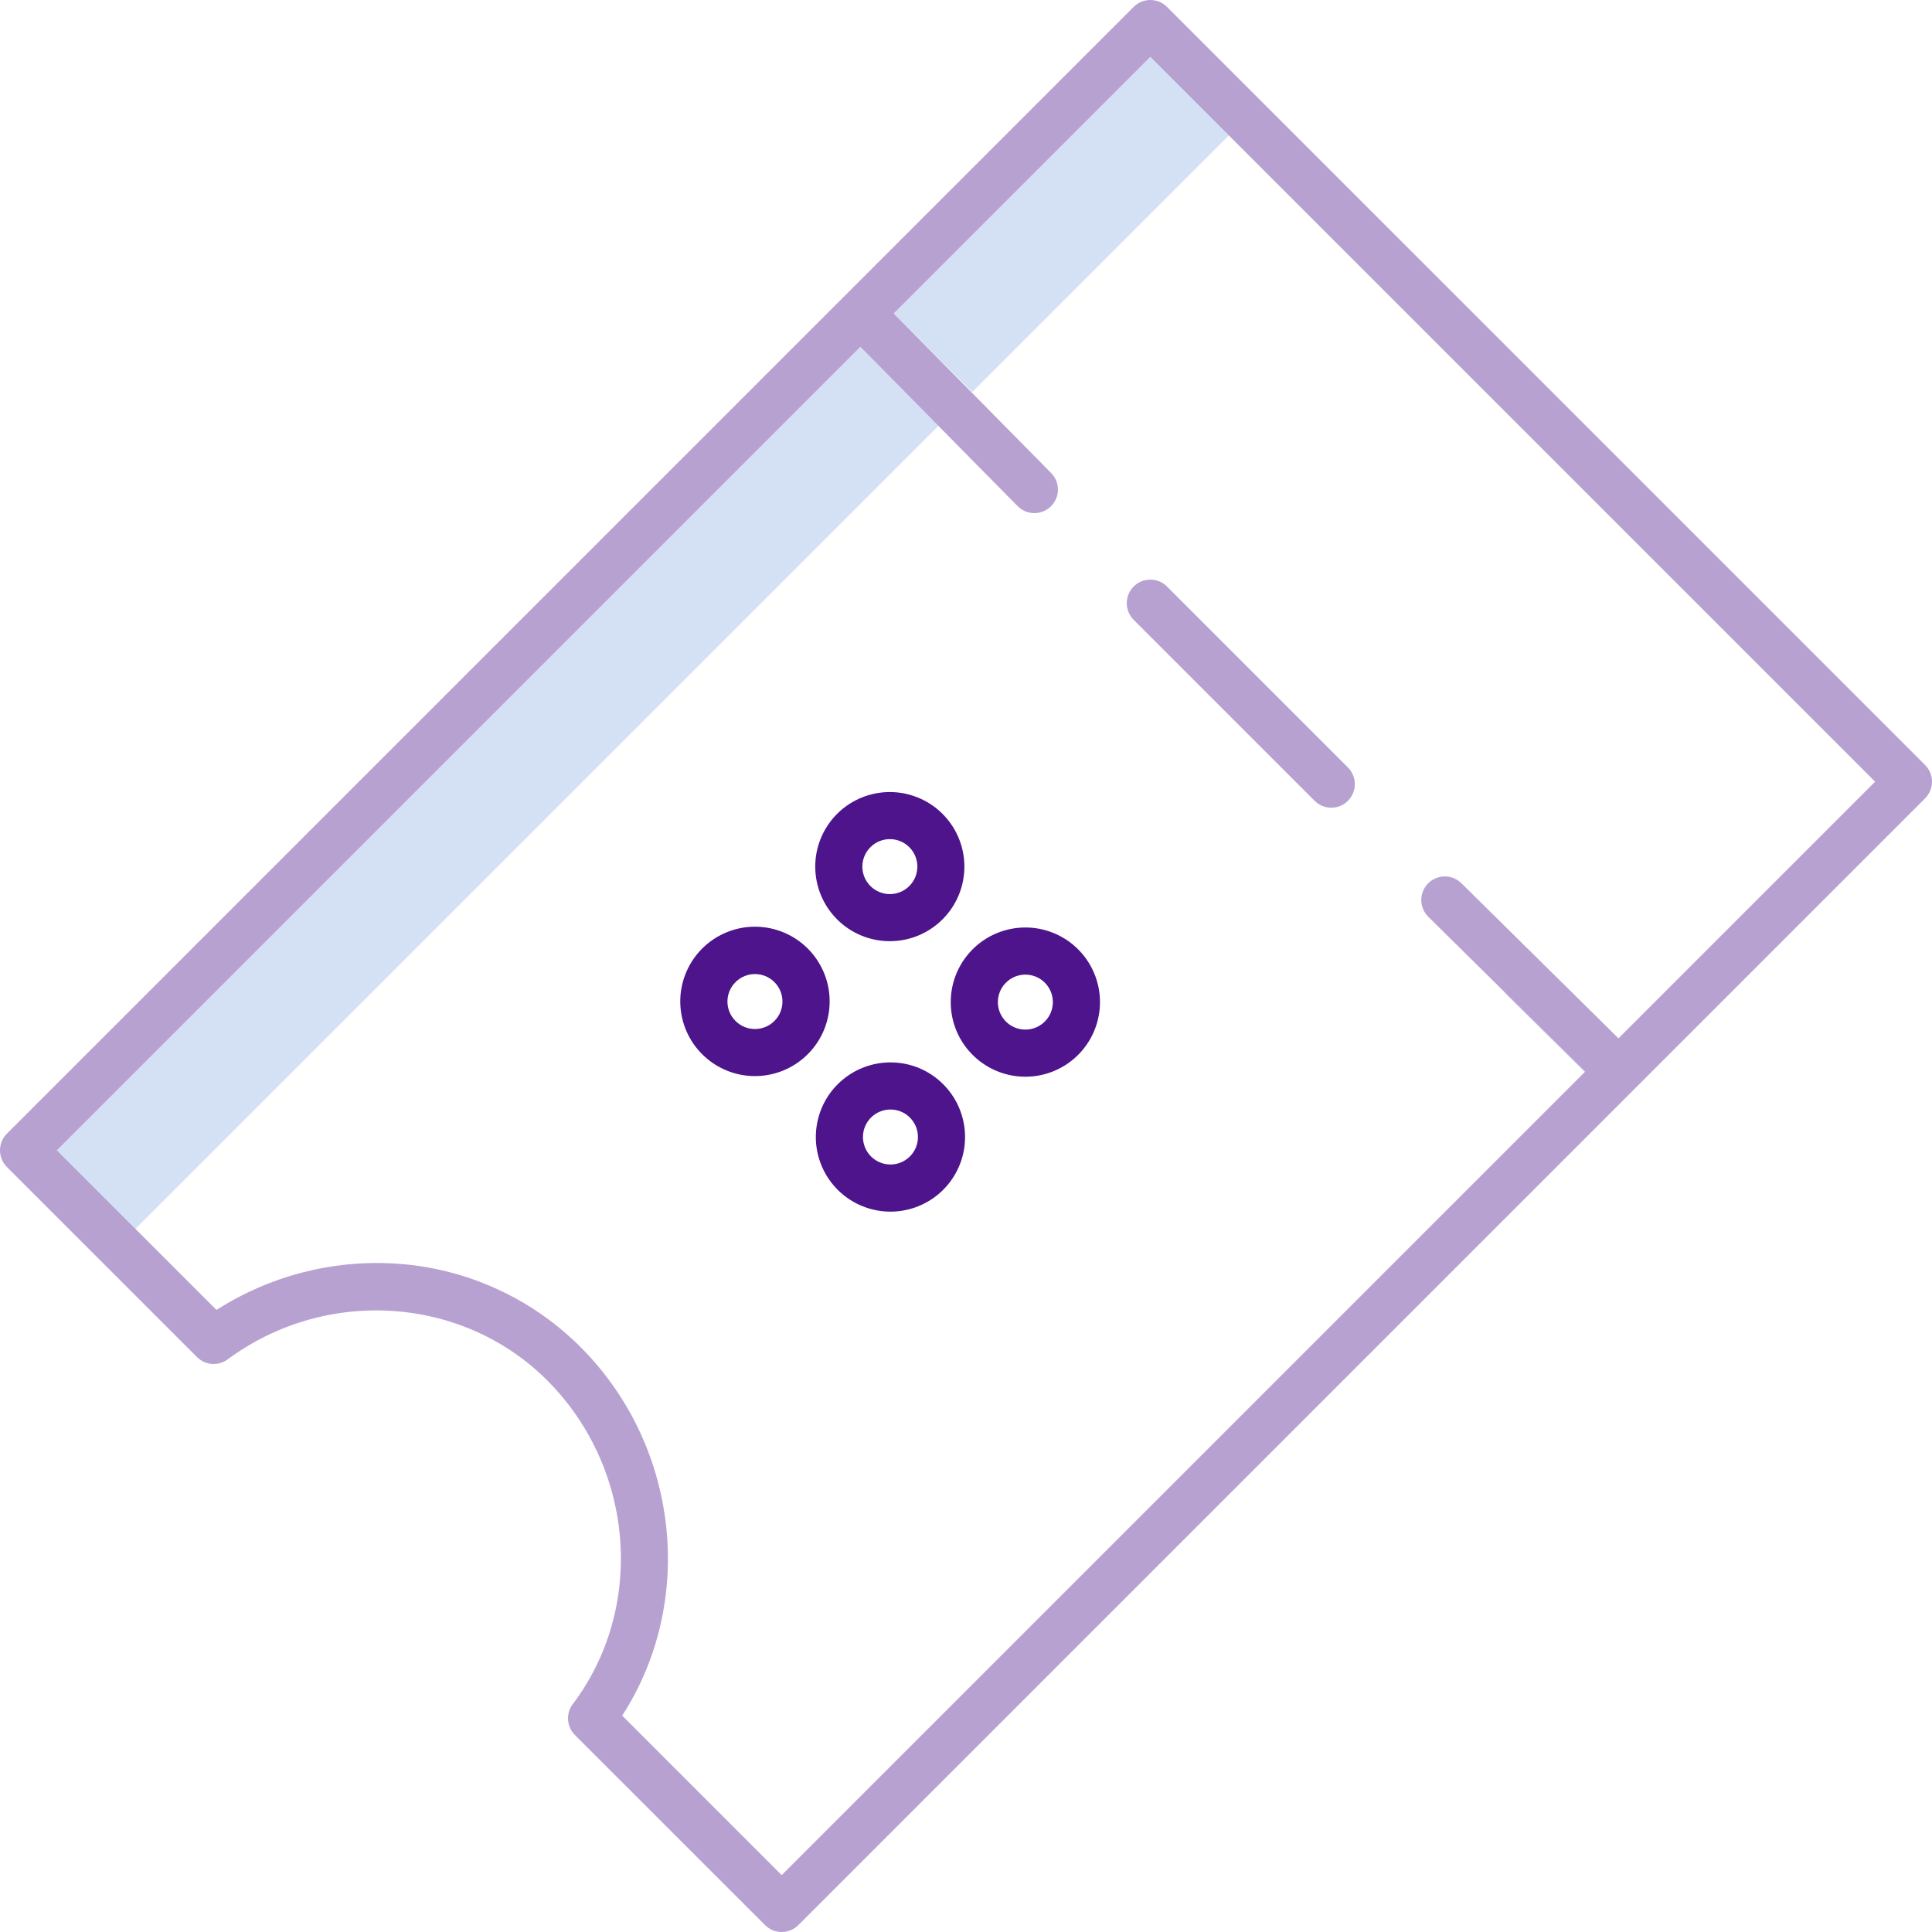
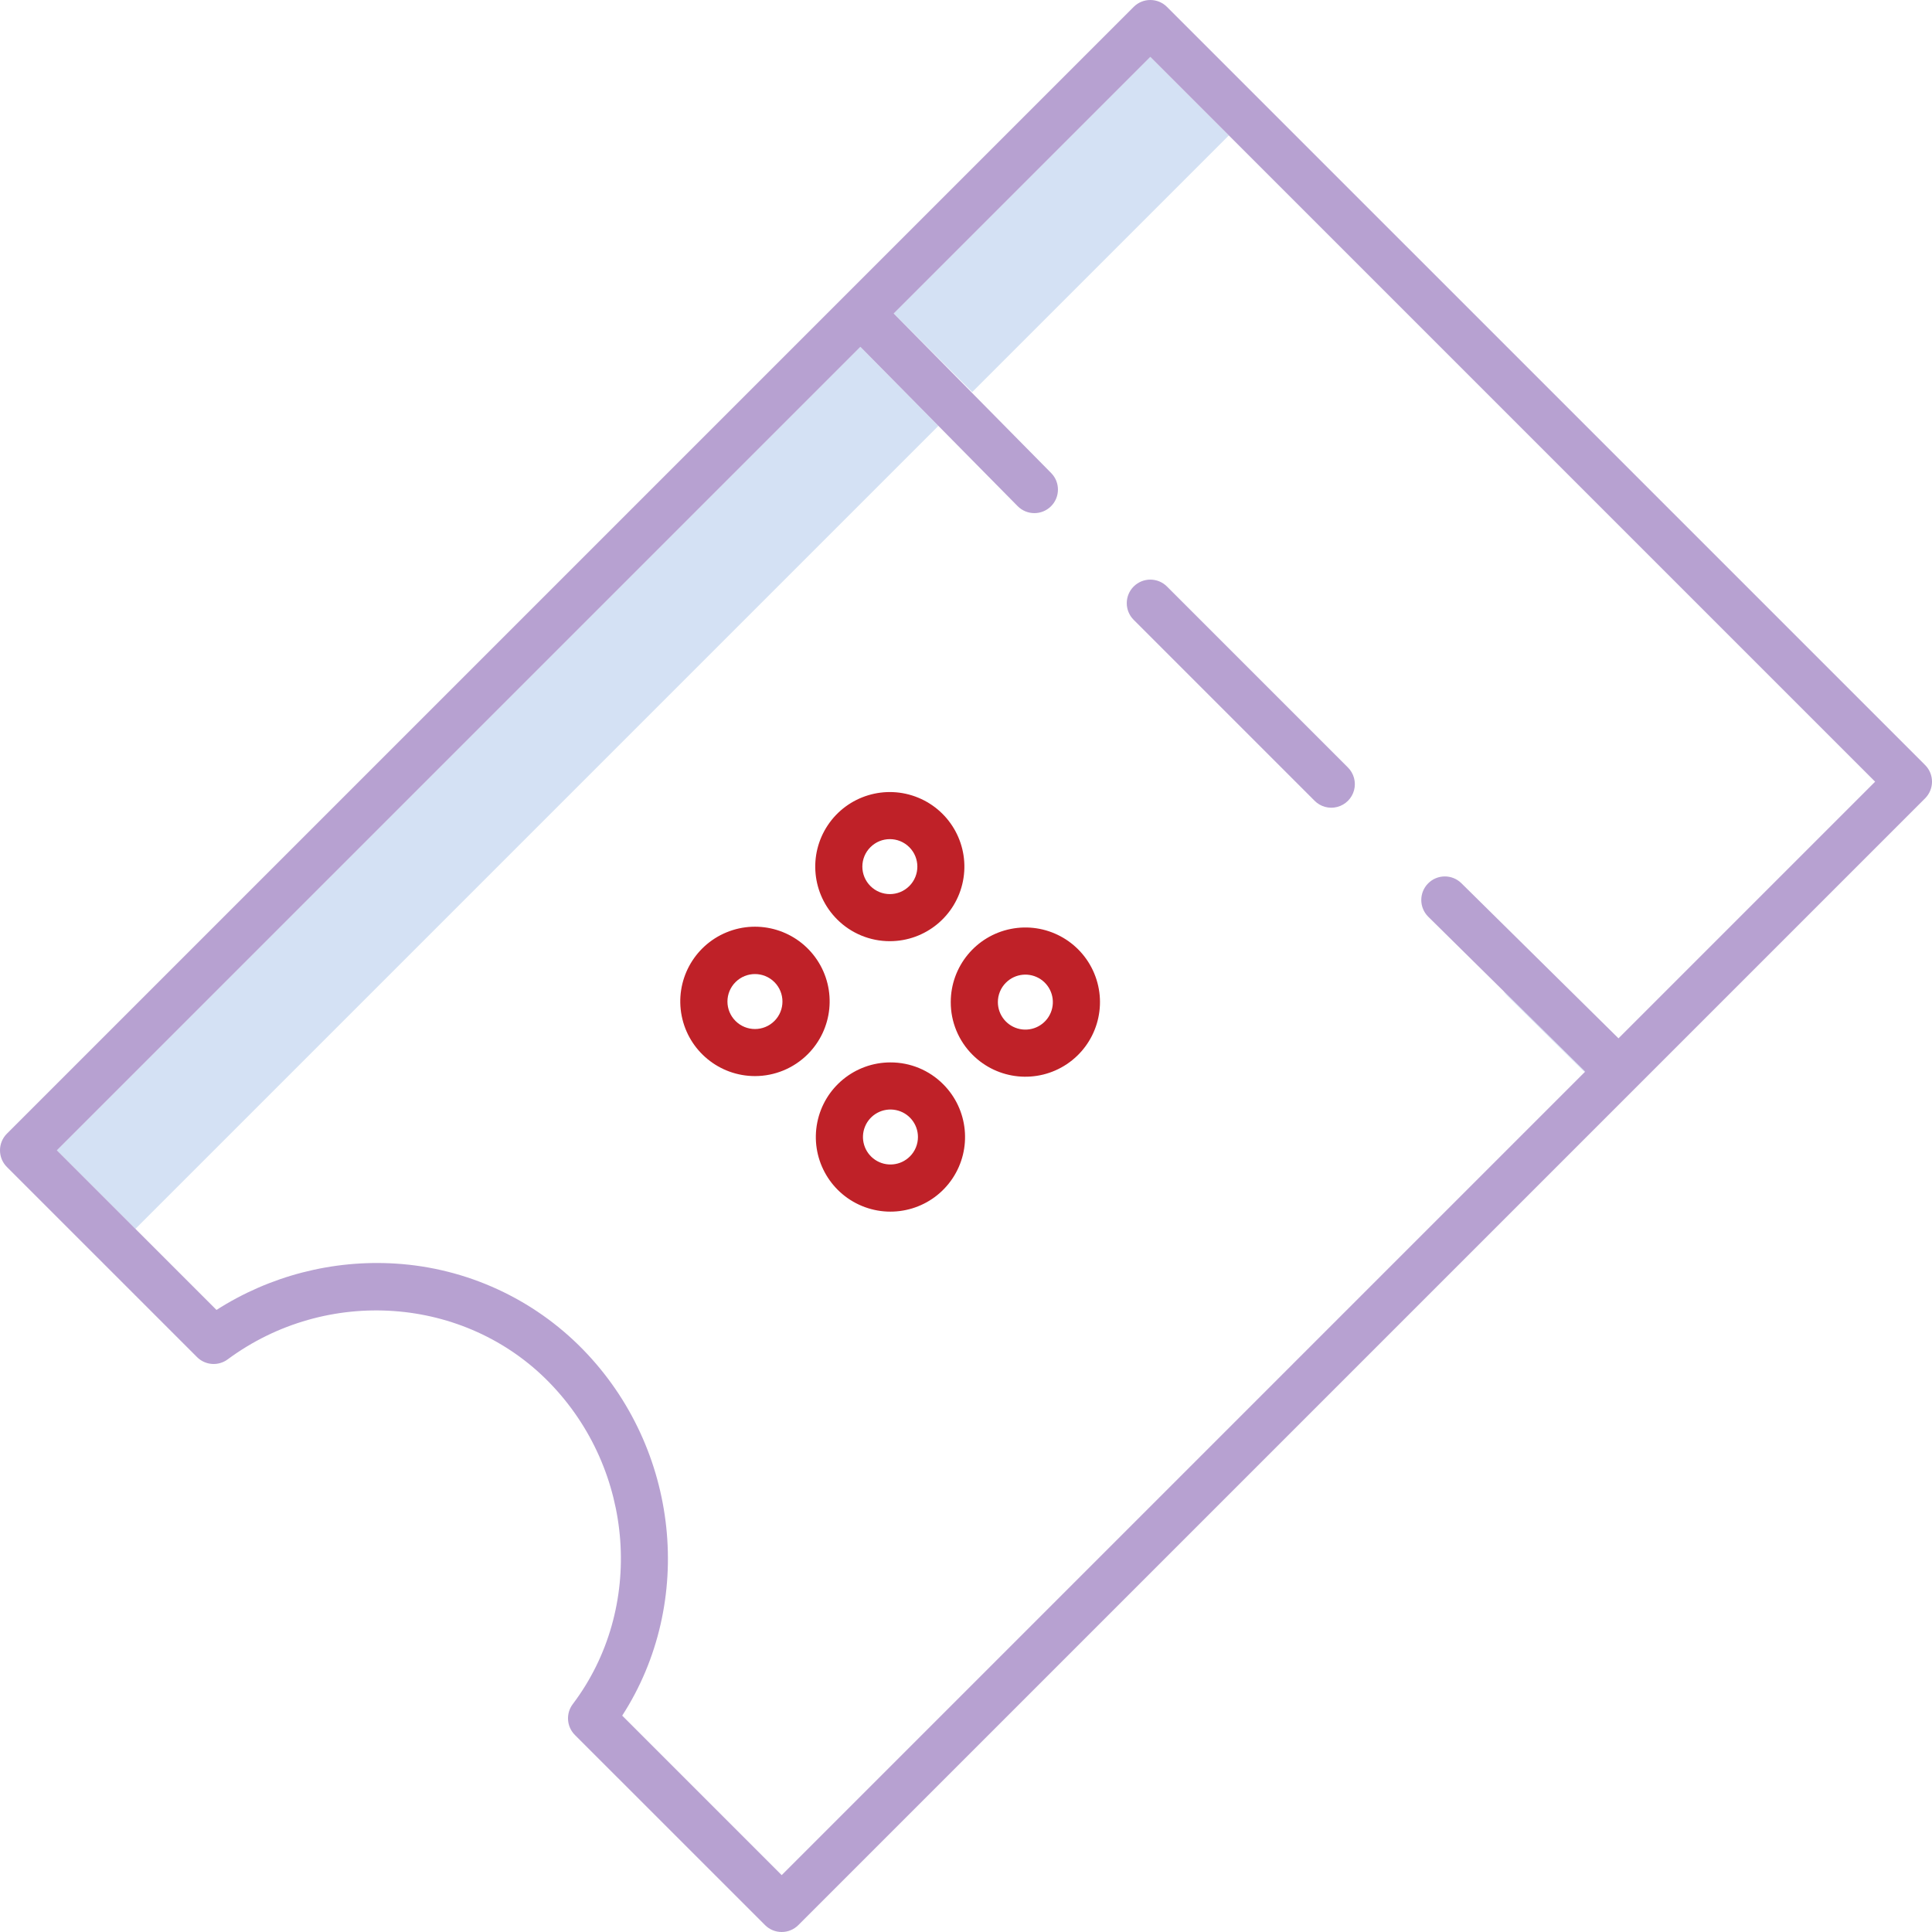
<svg xmlns="http://www.w3.org/2000/svg" height="492pt" viewBox="0 0 492 492" width="492pt">
  <path d="m383.699 253.441 19.844 19.59.129-.129-20.844-20.574c.246.406.539.781.871 1.113zm0 0" fill="#d4e1f4" />
  <path d="m227.586 79.836 65.352-65.352 20 20-65.352 65.352zm0 0" fill="#d4e1f4" />
  <path d="m219.102 88.32-204.617 204.617 20 20 204.488-204.488zm0 0" fill="#d4e1f4" />
  <path d="m297.18 1.758c-2.344-2.344-6.141-2.344-8.484 0l-286.938 286.941c-2.344 2.344-2.344 6.145 0 8.484l48.414 48.41c2.098 2.102 5.418 2.348 7.809.582 25.223-18.641 60.422-16.121 81.879 5.863 21.824 22.352 24.402 57.574 6 81.93-1.805 2.391-1.57 5.746.547 7.863l48.414 48.41c2.344 2.344 6.141 2.344 8.484 0l286.938-286.938c2.344-2.344 2.344-6.141 0-8.484zm114.98 262.66-40.027-39.52c-2.359-2.305-6.145-2.273-8.461.078-2.32 2.348-2.305 6.133.031 8.465l39.973 39.457-204.613 204.617-40.613-40.617c18.59-28.766 14.676-67.965-10-93.246-12.637-12.938-29.621-20.73-47.672-21.867-16.082-1.016-32.07 3.117-45.648 11.801l-40.645-40.648 204.617-204.617 40.043 40.566c2.328 2.359 6.129 2.383 8.484.055 2.359-2.328 2.383-6.125.055-8.484l-40.098-40.621 65.352-65.352 184.578 184.578zm0 0" fill="#b7a1d1" />
  <path d="m288.699 149.359c-2.344 2.344-2.344 6.141 0 8.484l46.047 46.055c1.512 1.539 3.73 2.145 5.812 1.594 2.086-.551 3.711-2.18 4.266-4.262.551-2.086-.059-4.305-1.594-5.816l-46.051-46.055c-2.344-2.34-6.137-2.34-8.48 0zm0 0" fill="#b7a1d1" />
-   <g fill="#4d148c">
+   <g fill="#bf2128">
    <path d="m226.613 239.68c9.059-.008 16.852-6.41 18.613-15.297 1.762-8.887-3-17.777-11.371-21.238-8.371-3.461-18.023-.527-23.051 7.004-5.027 7.535-4.035 17.574 2.375 23.977 3.559 3.566 8.395 5.562 13.434 5.555zm-4.949-23.938c2.734-2.734 7.164-2.734 9.898 0 2.734 2.734 2.734 7.168 0 9.898-2.734 2.734-7.164 2.734-9.898 0-1.32-1.309-2.059-3.09-2.059-4.949s.738-3.641 2.059-4.949zm0 0" />
    <path d="m226.762 270.551c-9.062 0-16.867 6.402-18.637 15.293-1.77 8.887 2.988 17.789 11.363 21.262 8.375 3.469 18.035.539 23.07-7 5.035-7.535 4.047-17.582-2.363-23.992-3.555-3.574-8.391-5.578-13.434-5.562zm4.949 23.945c-2.359 2.363-6.062 2.727-8.84.871-2.777-1.855-3.855-5.414-2.578-8.5 1.277-3.082 4.559-4.836 7.836-4.184 3.273.648 5.633 3.523 5.633 6.863.004 1.859-.734 3.645-2.051 4.953zm0 0" />
    <path d="m247.684 268.629c6.41 6.41 16.453 7.398 23.992 2.363 7.535-5.039 10.465-14.695 6.996-23.07s-12.371-13.133-21.262-11.363c-8.891 1.77-15.293 9.57-15.293 18.637-.012 5.043 1.992 9.879 5.566 13.434zm8.484-18.383c2.363-2.359 6.062-2.727 8.84-.871 2.777 1.855 3.855 5.414 2.578 8.5-1.277 3.086-4.559 4.84-7.836 4.188-3.273-.652-5.633-3.527-5.633-6.867-.004-1.855.734-3.641 2.051-4.949zm0 0" />
    <path d="m205.691 268.477c6.426-6.41 7.426-16.465 2.391-24.016-5.035-7.551-14.703-10.492-23.09-7.023-8.387 3.469-13.156 12.379-11.391 21.281 1.77 8.902 9.582 15.312 18.656 15.316 5.039 0 9.867-2 13.434-5.559zm-18.383-18.375c2.734-2.734 7.168-2.734 9.902 0 2.73 2.734 2.73 7.164 0 9.898-2.734 2.734-7.168 2.734-9.902 0-1.316-1.309-2.059-3.09-2.059-4.949s.742-3.641 2.059-4.949zm0 0" />
  </g>
</svg>
